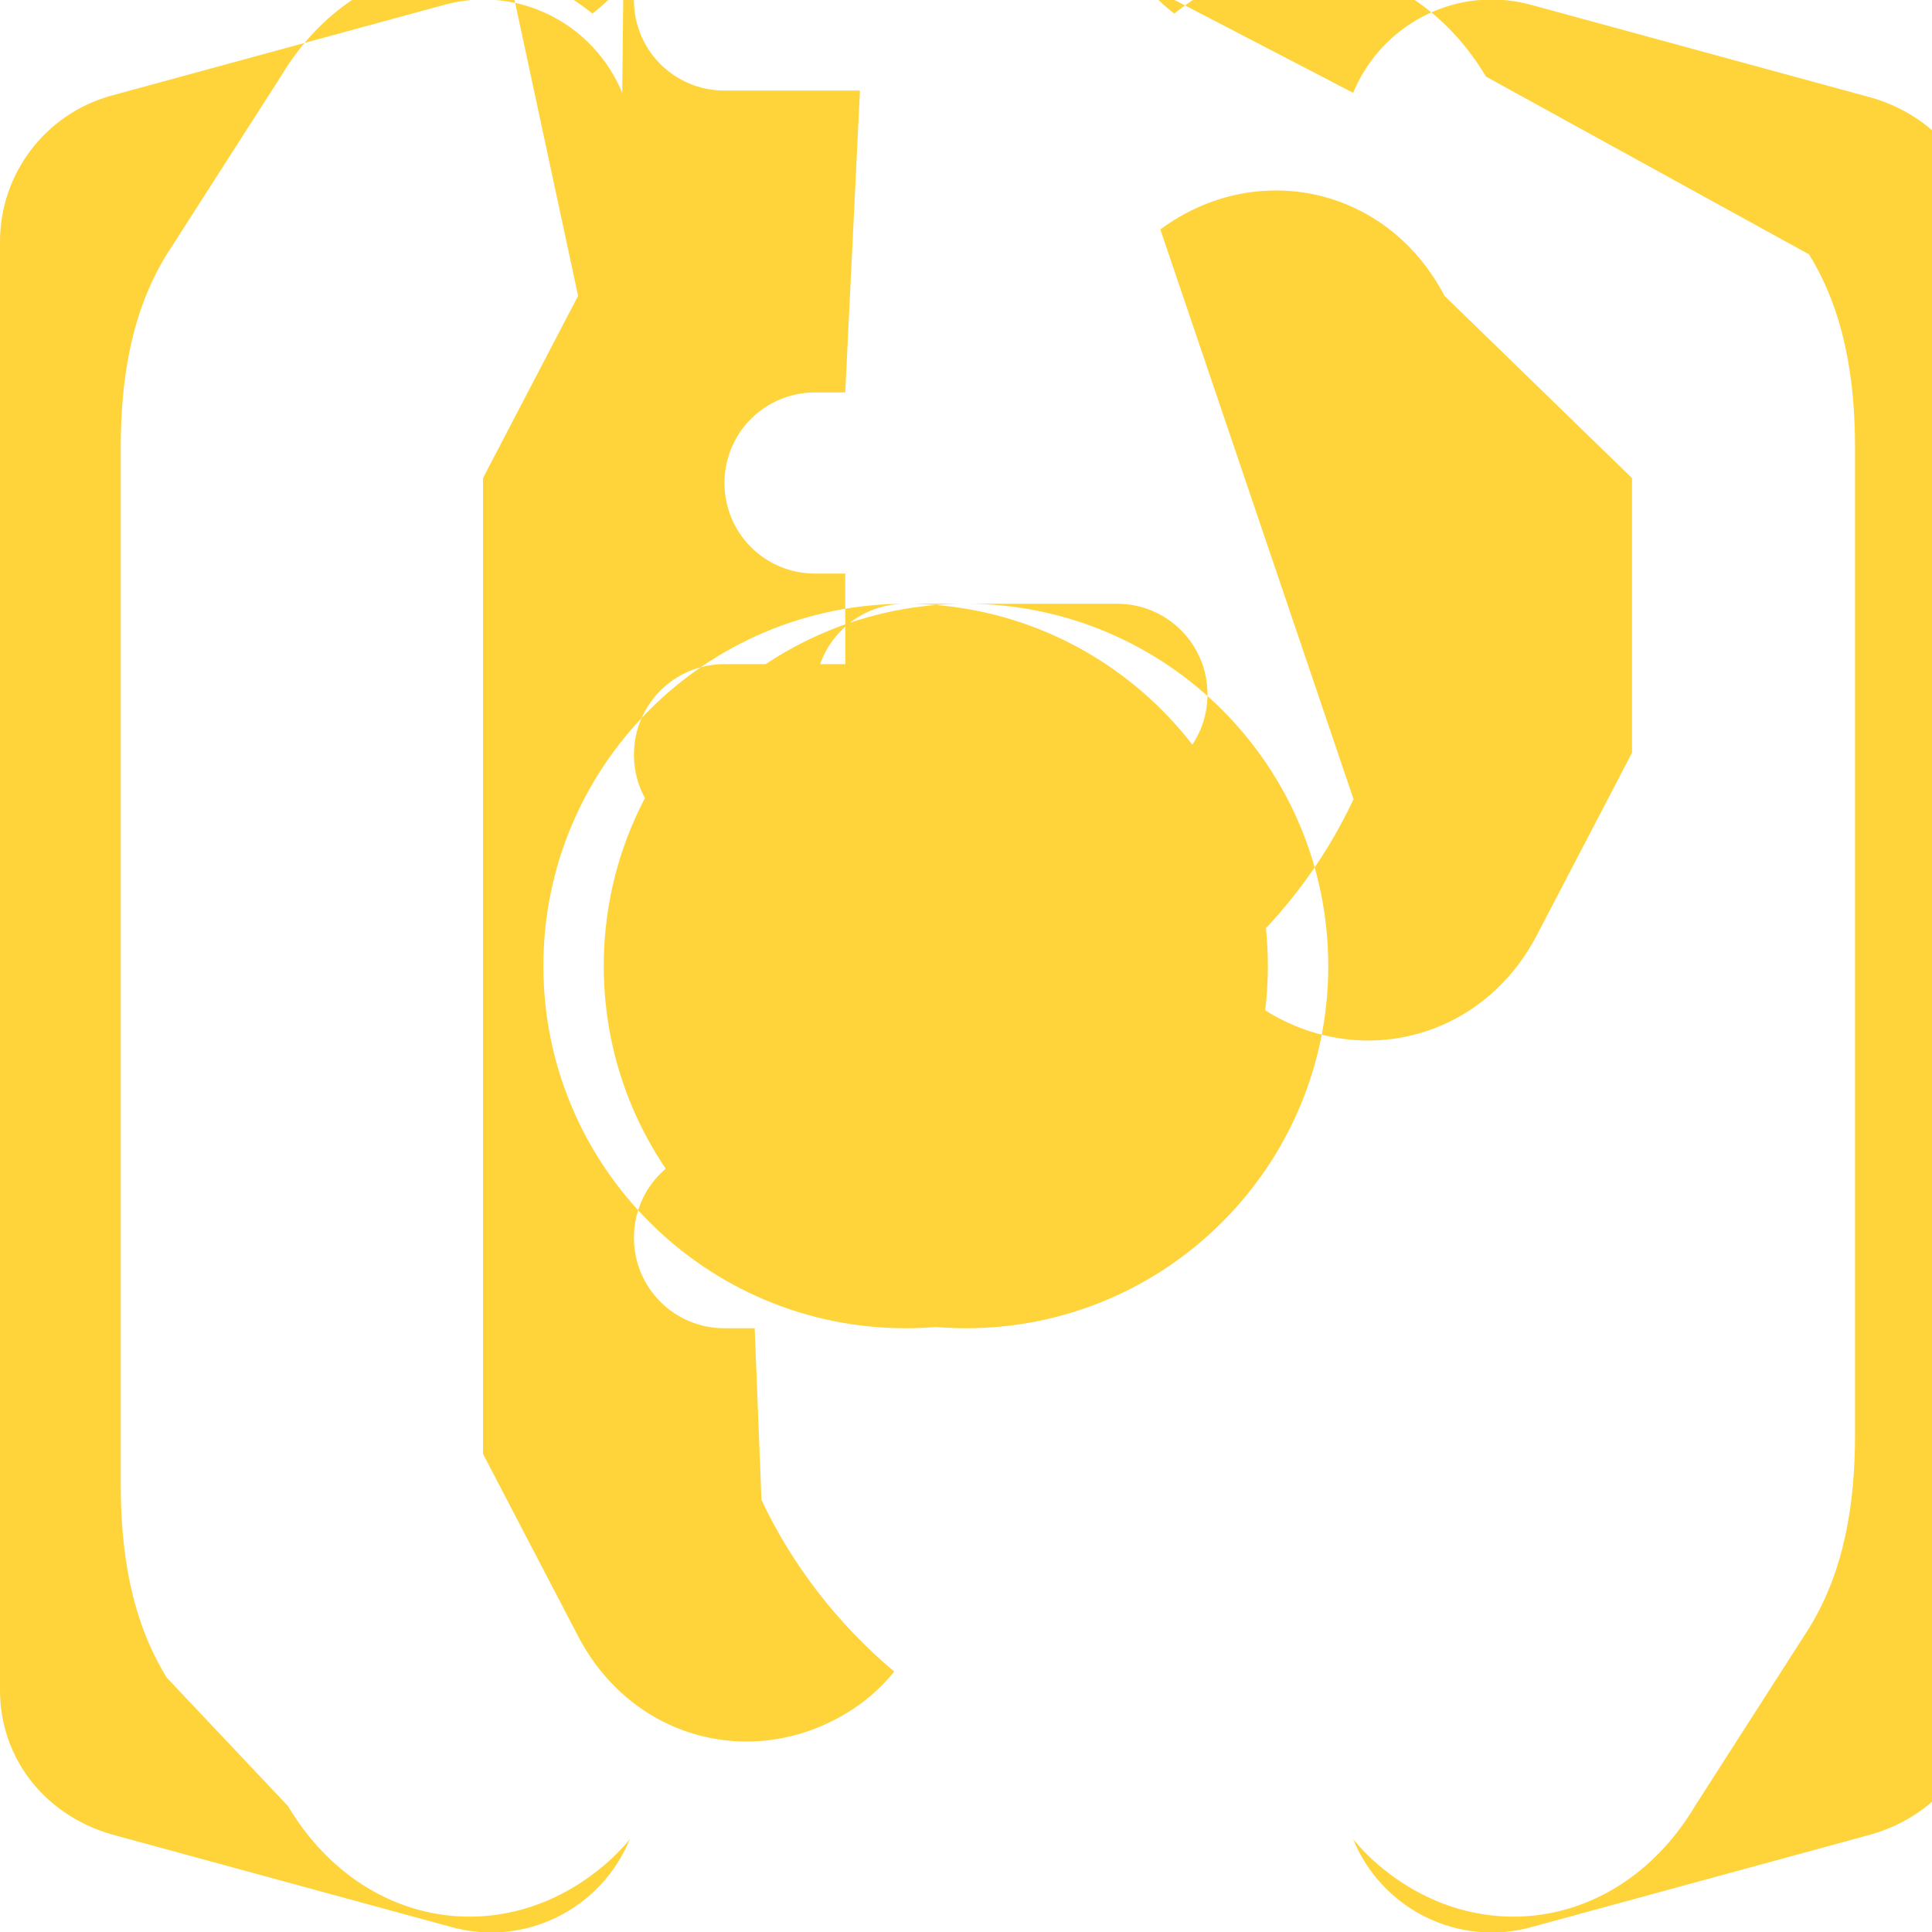
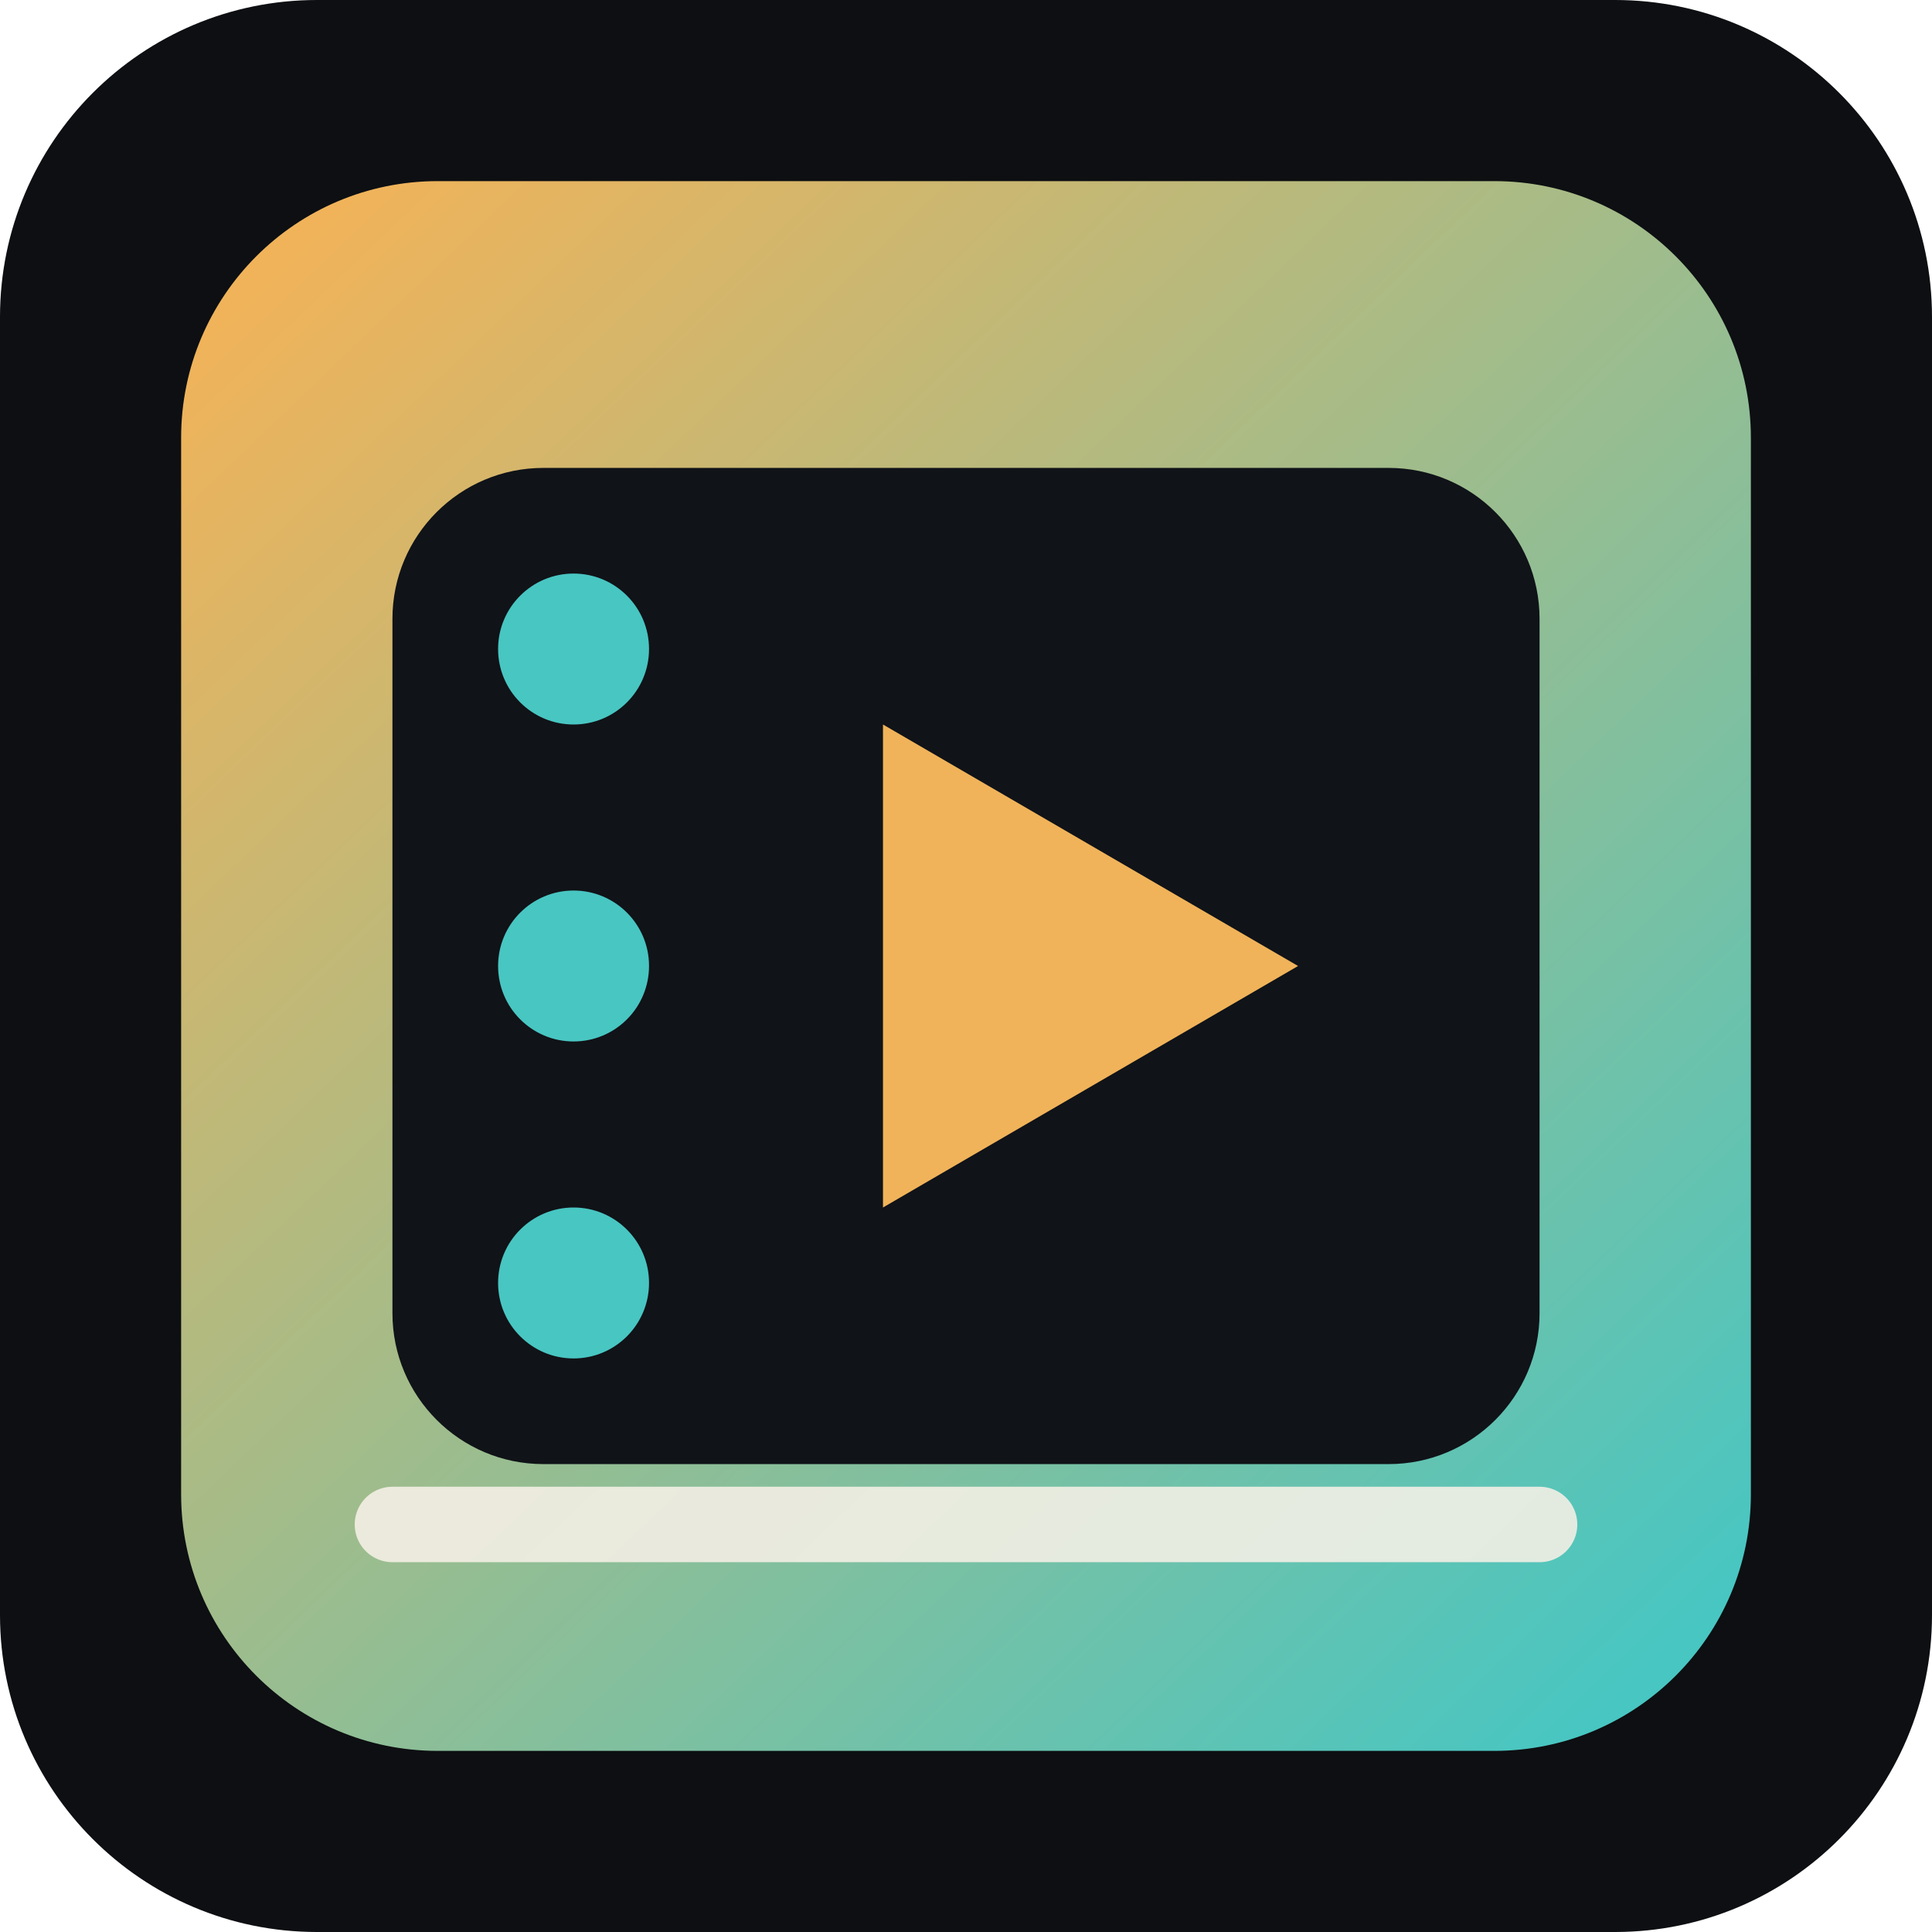
- <svg xmlns="http://www.w3.org/2000/svg" viewBox="0 0 512 512">
-   <path fill="#FFD43B" d="M164.9 24.6c-7.7-18.6-28-28.8-47.6-23.2l-88 24C12.1 30.2 0 46 0 64V448c0 18 12.1 33.8 31.3 38.6l88 24c19.6 5.6 40-4.6 47.6-23.2c-2.3 2.8-5 5.5-8 7.9c-26.6 21.5-63.5 15.3-82.6-16.7L44.2 444.6C34.7 429.2 32 411.3 32 393.3V118.7C32 100.7 34.7 82.8 44.2 67.4L74.4 20.3c19.1-32 56-38.2 82.6-16.7c3.1-2.4 5.9-5.1 8.2-7.9zm193.7 0c7.7-18.6 28-28.8 47.6-23.2l88 24c19.2 4.8 31.3 20.6 31.3 38.6V448c0 18-12.1 33.8-31.3 38.6l-88 24c-19.6 5.6-40-4.6-47.6-23.2c2.3 2.8 5 5.5 8 7.9c26.6 21.5 63.5 15.3 82.6-16.7l30.2-47.1c9.5-15.4 12.2-33.3 12.2-51.3V118.7c0-18-2.7-35.9-12.2-51.3L393.8 20.3c-19.1-32-56-38.2-82.6-16.7c-3.1-2.4-5.9-5.1-8.2-7.9zM256 160a96 96 0 1 1 0 192 96 96 0 1 1 0-192zM153.2 78.4L128 126.7v258.6l25.2 48.3c15.2 29.1 50 36.3 75.3 17.6c3.2-2.4 6-5.2 8.5-8.2c-15.1-12.7-27.1-28.3-35.2-45.5L200 352h-8c-13.3 0-24-10.7-24-24s10.7-24 24-24h8l-3.9-80H192c-13.3 0-24-10.7-24-24s10.7-24 24-24h56c13.3 0-24 48-24 24v-48h-8c-13.3 0-24-10.7-24-24s10.7-24 24-24h8l3.9-80H192c-13.3 0-24-10.7-24-24s10.7-24 24-24h56c13.3 0 24-10.7 24-24s-10.7-24-24-24h-48c-25.3-18.6-60.1-11.4-75.3 17.7zM336 256c0 53-43 96-96 96s-96-43-96-96 43-96 96-96 96 43 96 96zm22.7-44.2c-8.1 17.3-20.1 32.9-35.2 45.5c2.5 3 5.3 5.8 8.5 8.2c25.3 18.6 60.1 11.4 75.3-17.7l25.2-48.3V126.7L382.8 78.4c-15.2-29.1-50-36.3-75.3-17.6zM240 160c-13.3 0-24 10.7-24 24s10.7 24 24 24h56c13.3 0 24-10.7 24-24s-10.7-24-24-24H240zm0 96c-13.3 0-24 10.7-24 24s10.7 24 24 24h56c13.3 0 24-10.7 24-24s-10.7-24-24-24H240z" />
+ <svg xmlns="http://www.w3.org/2000/svg" viewBox="0 0 256 256" role="img" aria-labelledby="title desc">
+   <defs>
+     <linearGradient id="mark" x1="38" y1="34" x2="218" y2="222" gradientUnits="userSpaceOnUse">
+       <stop stop-color="#f0b35a" />
+       <stop offset="1" stop-color="#48c6c2" />
+     </linearGradient>
+   </defs>
+   <rect width="256" height="256" rx="42" fill="#0d0f12" />
+   <rect x="24" y="24" width="208" height="208" rx="34" fill="url(#mark)" />
+   <rect x="52" y="62" width="152" height="132" rx="20" fill="#101318" />
+   <path d="M117 96v64l55-32-55-32z" fill="#f0b35a" />
+   <circle cx="76" cy="86" r="10" fill="#48c6c2" />
+   <circle cx="76" cy="128" r="10" fill="#48c6c2" />
+   <circle cx="76" cy="170" r="10" fill="#48c6c2" />
+   <path d="M52 202h152" stroke="#f6f0e6" stroke-width="10" stroke-linecap="round" opacity=".88" />
</svg>
